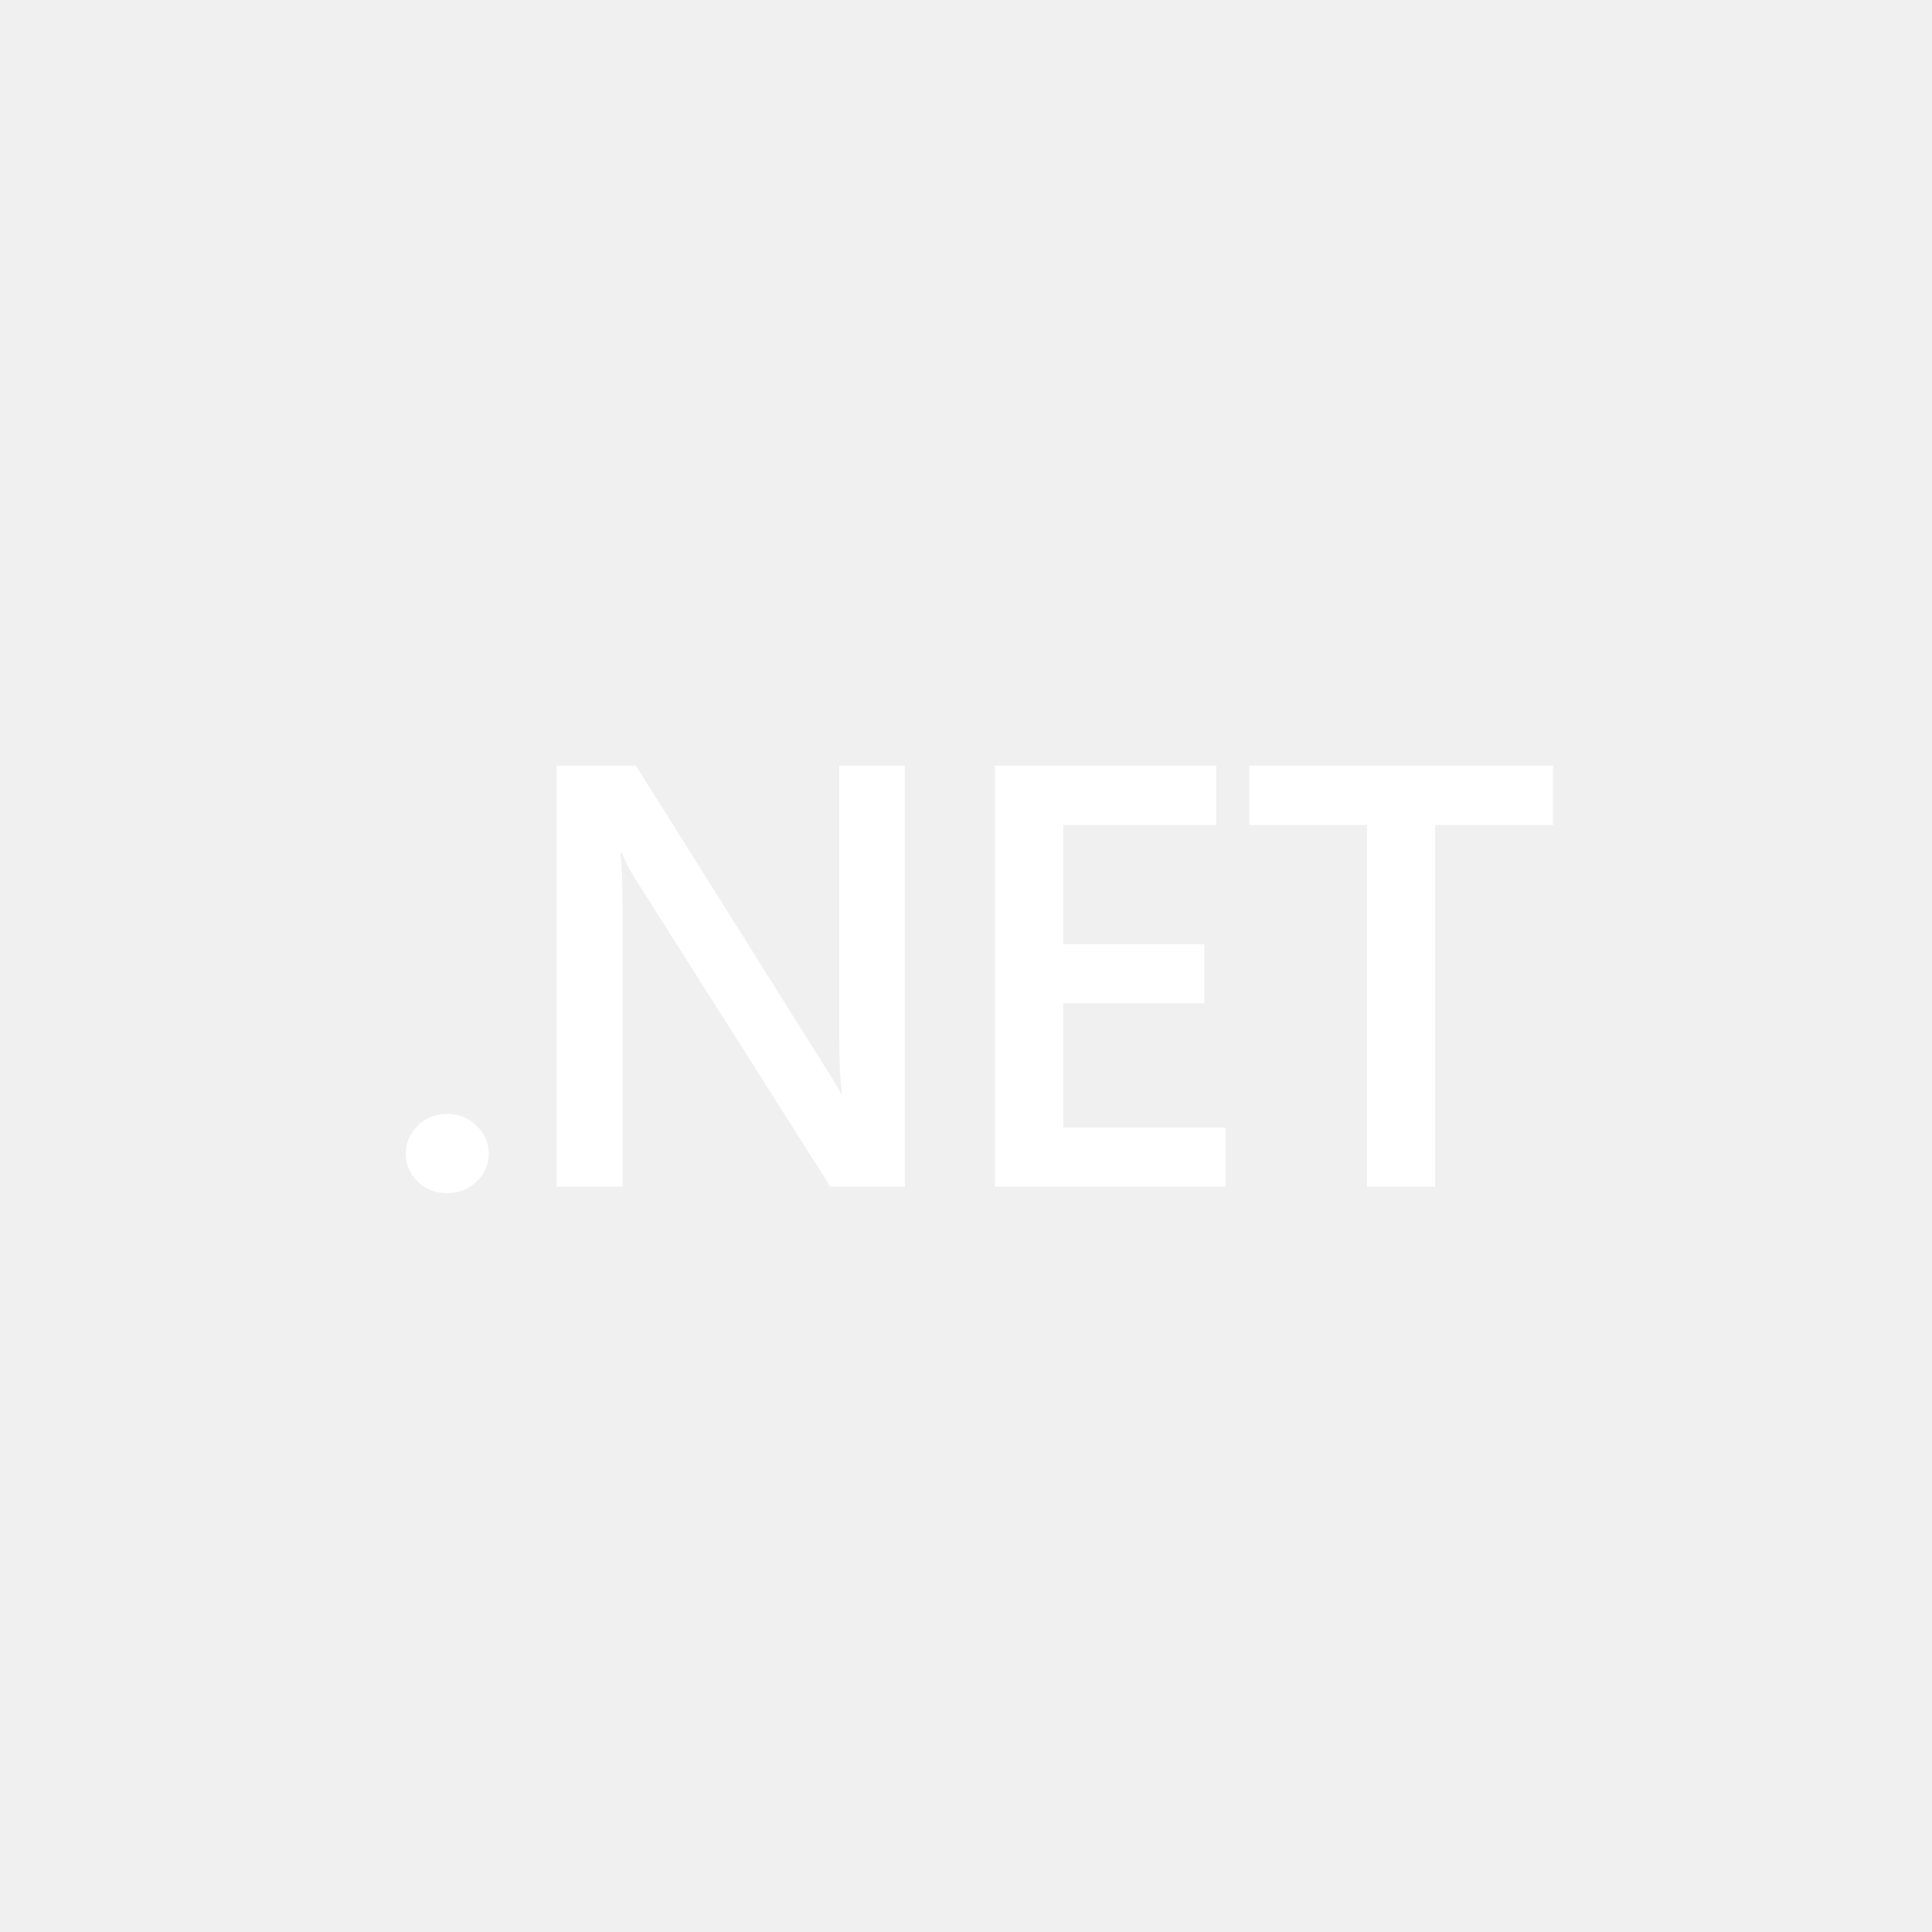
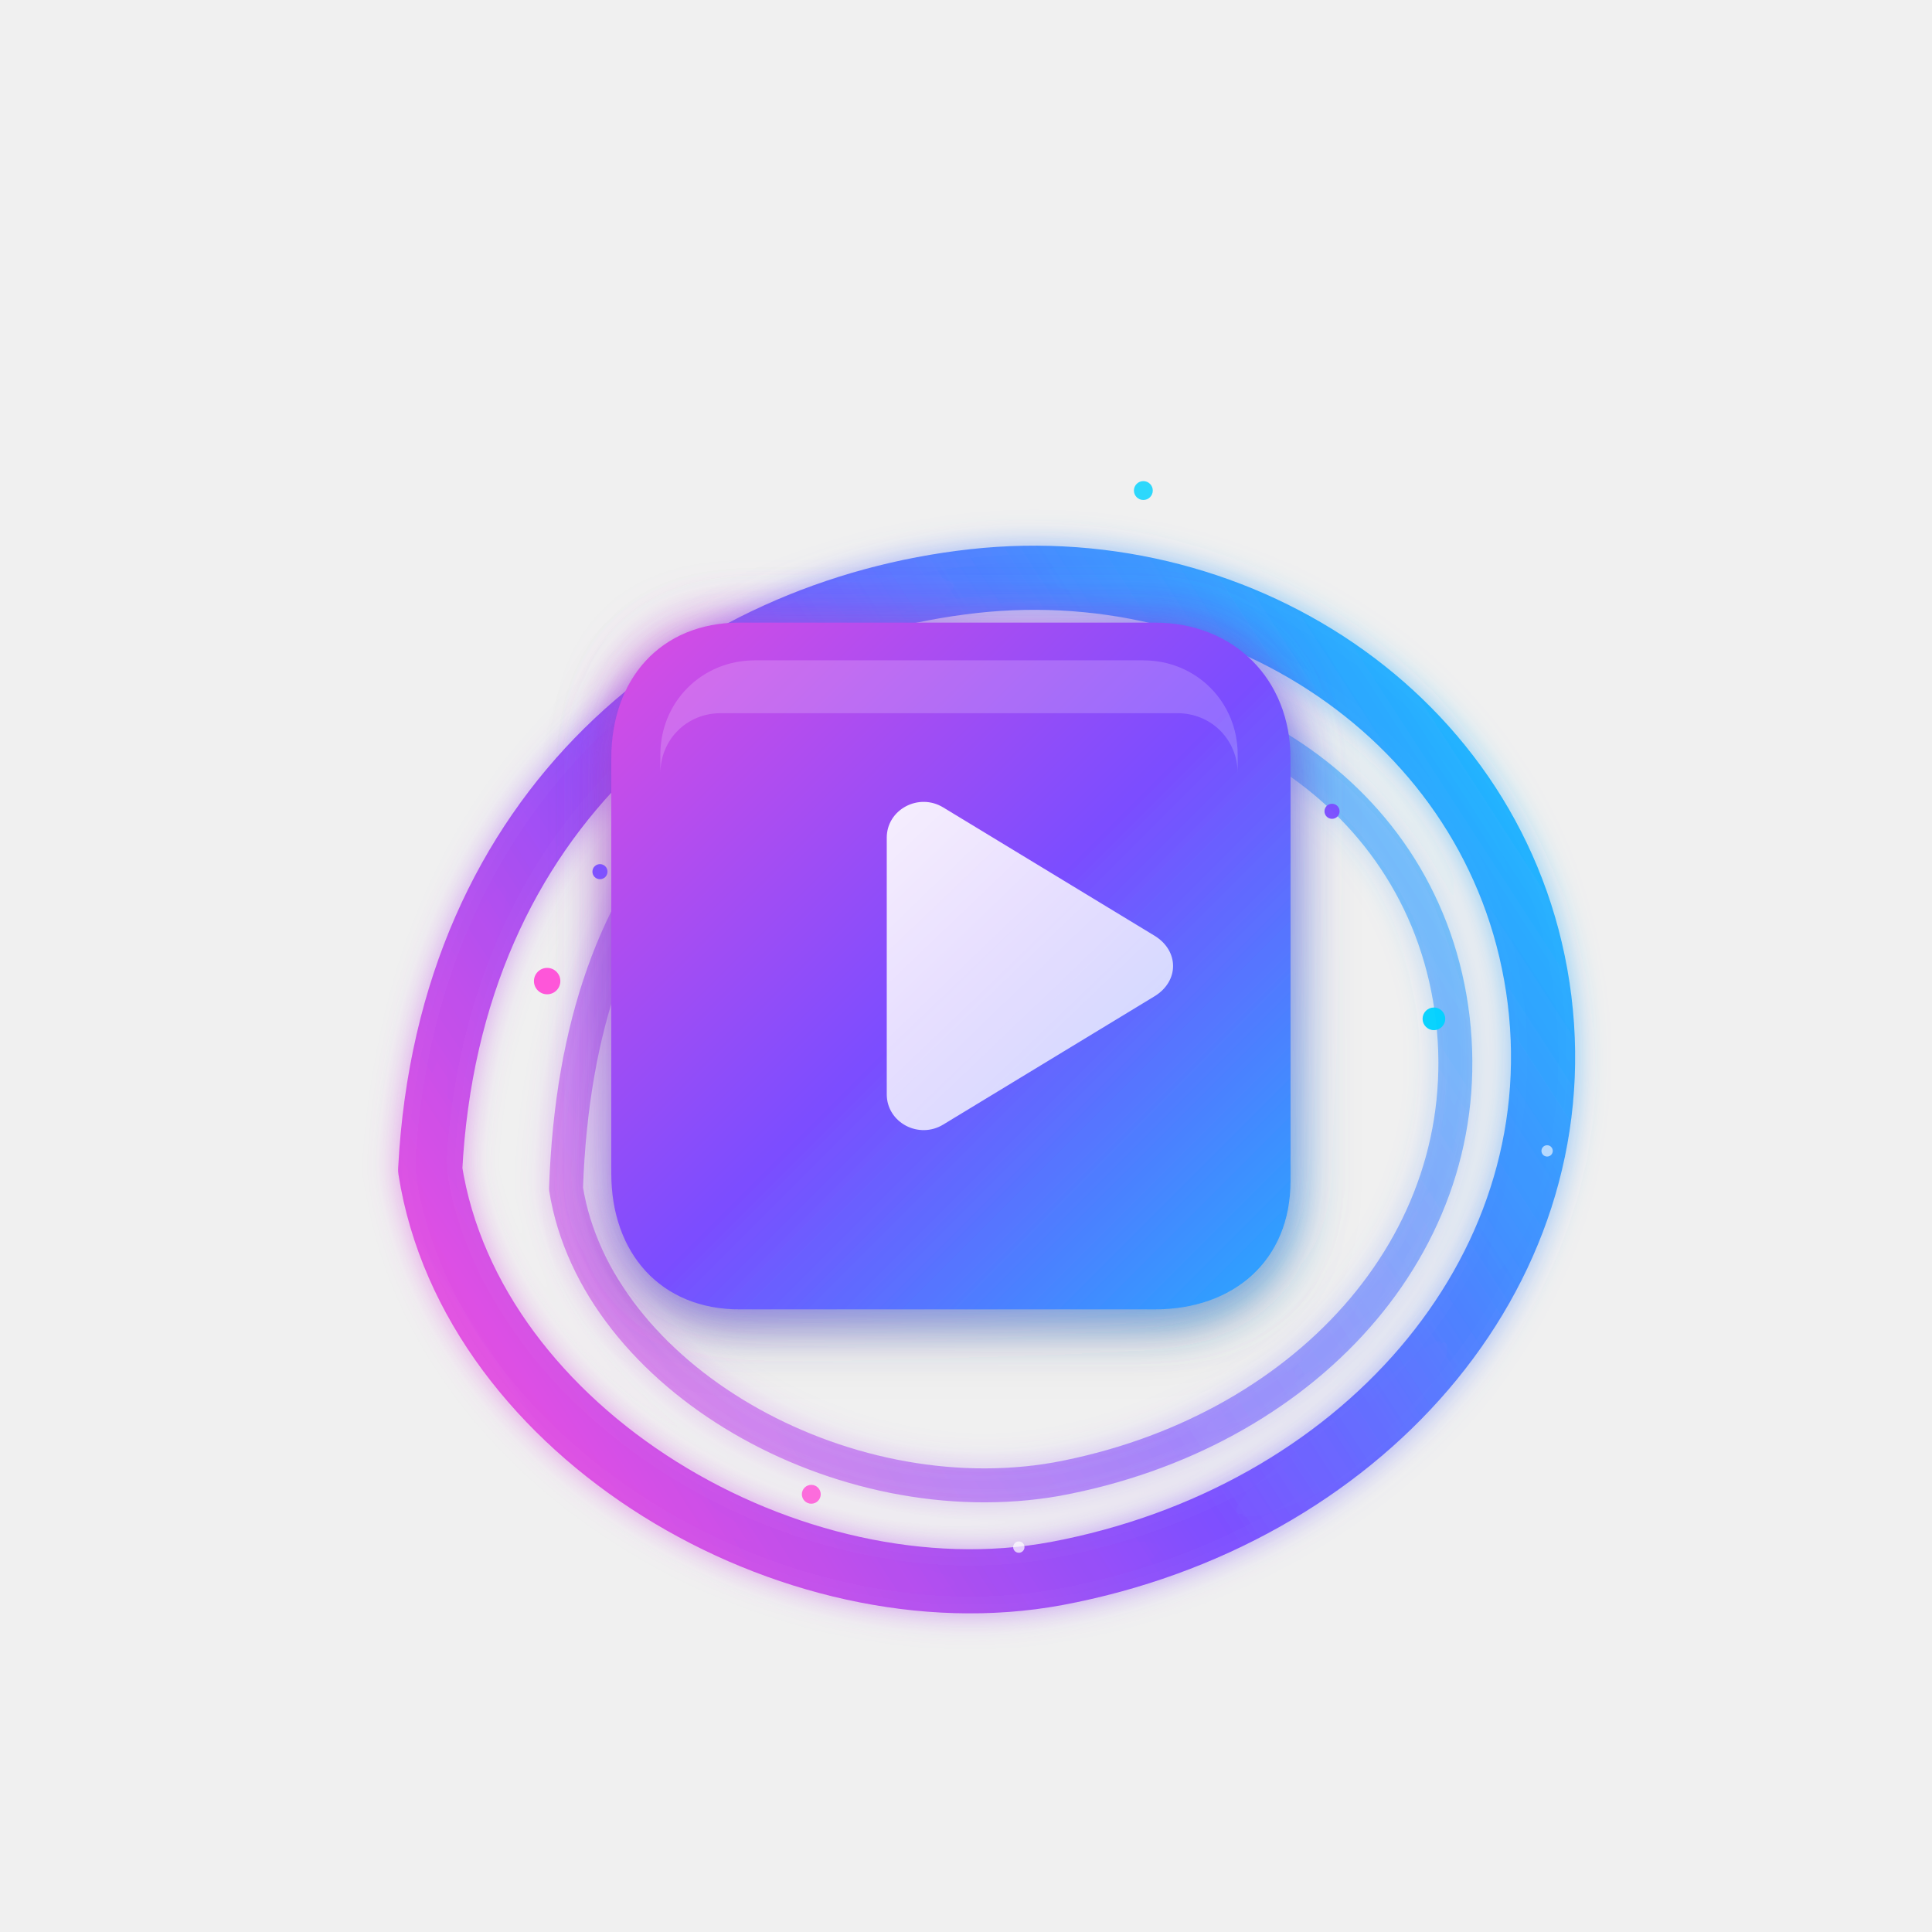
- <svg xmlns="http://www.w3.org/2000/svg" width="456" height="456" viewBox="0 0 456 456" version="1.1" xml:space="preserve" style="fill-rule:evenodd;clip-rule:evenodd;stroke-linejoin:round;stroke-miterlimit:2;">
-   <path d="m 105.5,281.609 c -2.703,0 -5.001,-0.9 -6.893,-2.702 -1.892,-1.848 -2.838,-4.042 -2.838,-6.582 0,-2.587 0.946,-4.804 2.838,-6.652 1.892,-1.848 4.19,-2.772 6.893,-2.772 2.748,0 5.068,0.924 6.96,2.772 1.937,1.848 2.906,4.064 2.906,6.652 0,2.54 -0.968,4.734 -2.906,6.582 -1.892,1.802 -4.212,2.702 -6.96,2.702 z" style="fill:#ffffff;fill-rule:nonzero;stroke-width:0.838" />
-   <path d="M 213.561,280.084 H 195.99 L 149.7,207.054 c -1.171,-1.848 -2.14,-3.765 -2.906,-5.751 h -0.406 c 0.361,2.125 0.541,6.675 0.541,13.65 v 65.132 h -15.543 v -99.36 h 18.719 l 44.737,71.298 c 1.892,2.957 3.109,4.989 3.649,6.098 h 0.27 c -0.45,-2.632 -0.676,-7.09 -0.676,-13.373 v -64.023 h 15.476 z" style="fill:#ffffff;fill-rule:nonzero;stroke-width:0.838" />
-   <path d="m 289.251,280.084 h -54.401 v -99.36 h 52.238 v 13.997 h -36.154 v 28.131 h 33.316 v 13.927 h -33.316 v 29.378 h 38.316 z" style="fill:#ffffff;fill-rule:nonzero;stroke-width:0.838" />
-   <path d="M 366.565,194.721 H 338.722 v 85.363 h -16.084 v -85.363 h -27.775 v -13.997 h 71.701 z" style="fill:#ffffff;fill-rule:nonzero;stroke-width:0.838" />
+ <svg xmlns="http://www.w3.org/2000/svg" width="1024" height="1024" viewBox="0 0 1024 1024" fill="none">
+   <defs>
+     <linearGradient id="gPlay" x1="256" y1="256" x2="768" y2="768" gradientUnits="userSpaceOnUse">
+       <stop offset="0" stop-color="#FF4FD8" />
+       <stop offset="0.5" stop-color="#7B4DFF" />
+       <stop offset="1" stop-color="#00D2FF" />
+     </linearGradient>
+     <linearGradient id="gRing" x1="180" y1="760" x2="860" y2="320" gradientUnits="userSpaceOnUse">
+       <stop offset="0" stop-color="#FF4FD8" />
+       <stop offset="0.45" stop-color="#7B4DFF" />
+       <stop offset="1" stop-color="#00D2FF" />
+     </linearGradient>
+     <linearGradient id="gInner" x1="420" y1="410" x2="640" y2="640" gradientUnits="userSpaceOnUse">
+       <stop offset="0" stop-color="#FFFFFF" stop-opacity="0.95" />
+       <stop offset="1" stop-color="#FFFFFF" stop-opacity="0.65" />
+     </linearGradient>
+     <filter id="fGlow" x="-40%" y="-40%" width="180%" height="180%">
+       <feGaussianBlur stdDeviation="14" result="blur" />
+       <feColorMatrix in="blur" type="matrix" values="1 0 0 0 0                 0 1 0 0 0                 0 0 1 0 0                 0 0 0 0.7 0" result="glow" />
+       <feMerge>
+         <feMergeNode in="glow" />
+         <feMergeNode in="SourceGraphic" />
+       </feMerge>
+     </filter>
+     <filter id="fShadow" x="-30%" y="-30%" width="160%" height="160%">
+       <feGaussianBlur in="SourceAlpha" stdDeviation="10" result="shadow" />
+       <feOffset dx="0" dy="10" result="offset" />
+       <feColorMatrix in="offset" type="matrix" values="0 0 0 0 0                 0 0 0 0 0                 0 0 0 0 0                 0 0 0 0.35 0" result="shadowColor" />
+       <feMerge>
+         <feMergeNode in="shadowColor" />
+         <feMergeNode in="SourceGraphic" />
+       </feMerge>
+     </filter>
+     <filter id="fRingGlow" x="-60%" y="-60%" width="220%" height="220%">
+       <feGaussianBlur stdDeviation="8" result="b" />
+       <feColorMatrix in="b" type="matrix" values="1 0 0 0 0                 0 1 0 0 0                 0 0 1 0 0                 0 0 0 0.55 0" result="bg" />
+       <feMerge>
+         <feMergeNode in="bg" />
+         <feMergeNode in="SourceGraphic" />
+       </feMerge>
+     </filter>
+   </defs>
+   <g filter="url(#fRingGlow)">
+     <path d="M 228 620              C 250 760, 420 860, 560 834              C 720 804, 834 676, 816 530              C 798 385, 660 292, 516 308              C 372 324, 238 428, 228 620 Z" stroke="url(#gRing)" stroke-width="34" stroke-linecap="round" stroke-linejoin="round" fill="none" opacity="0.95" />
+     <path d="M 300 630              C 316 730, 446 804, 560 784              C 690 760, 784 660, 770 540              C 756 420, 642 350, 520 364              C 398 378, 306 454, 300 630 Z" stroke="url(#gRing)" stroke-width="18" stroke-linecap="round" stroke-linejoin="round" fill="none" opacity="0.55" />
+   </g>
+   <g filter="url(#fShadow)">
+     <path d="M 392 330              C 350 330, 324 360, 324 402              L 324 622              C 324 664, 350 694, 392 694              L 612 694              C 654 694, 684 668, 684 626              L 684 402              C 684 360, 654 330, 612 330              Z" fill="url(#gPlay)" filter="url(#fGlow)" />
+     <path d="M 350 400              C 350 372, 372 350, 400 350              L 606 350              C 634 350, 656 372, 656 400              L 656 410              C 656 392, 642 378, 624 378              L 382 378              C 364 378, 350 392, 350 410 Z" fill="#FFFFFF" opacity="0.18" />
+     <path d="M 470 444              L 470 580              C 470 595, 487 604, 500 596              L 612 528              C 625 520, 625 504, 612 496              L 500 428              C 487 420, 470 429, 470 444 Z" fill="url(#gInner)" />
+   </g>
+   <g opacity="0.95">
+     <circle cx="290" cy="520" r="7" fill="#FF4FD8" />
+     <circle cx="318" cy="462" r="4" fill="#7B4DFF" />
+     <circle cx="760" cy="540" r="6" fill="#00D2FF" />
+     <circle cx="706" cy="430" r="4" fill="#7B4DFF" />
+     <circle cx="606" cy="260" r="5" fill="#00D2FF" opacity="0.85" />
+     <circle cx="430" cy="792" r="5" fill="#FF4FD8" opacity="0.85" />
+     <circle cx="540" cy="820" r="3" fill="#FFFFFF" opacity="0.75" />
+     <circle cx="820" cy="610" r="3" fill="#FFFFFF" opacity="0.65" />
+   </g>
</svg>
